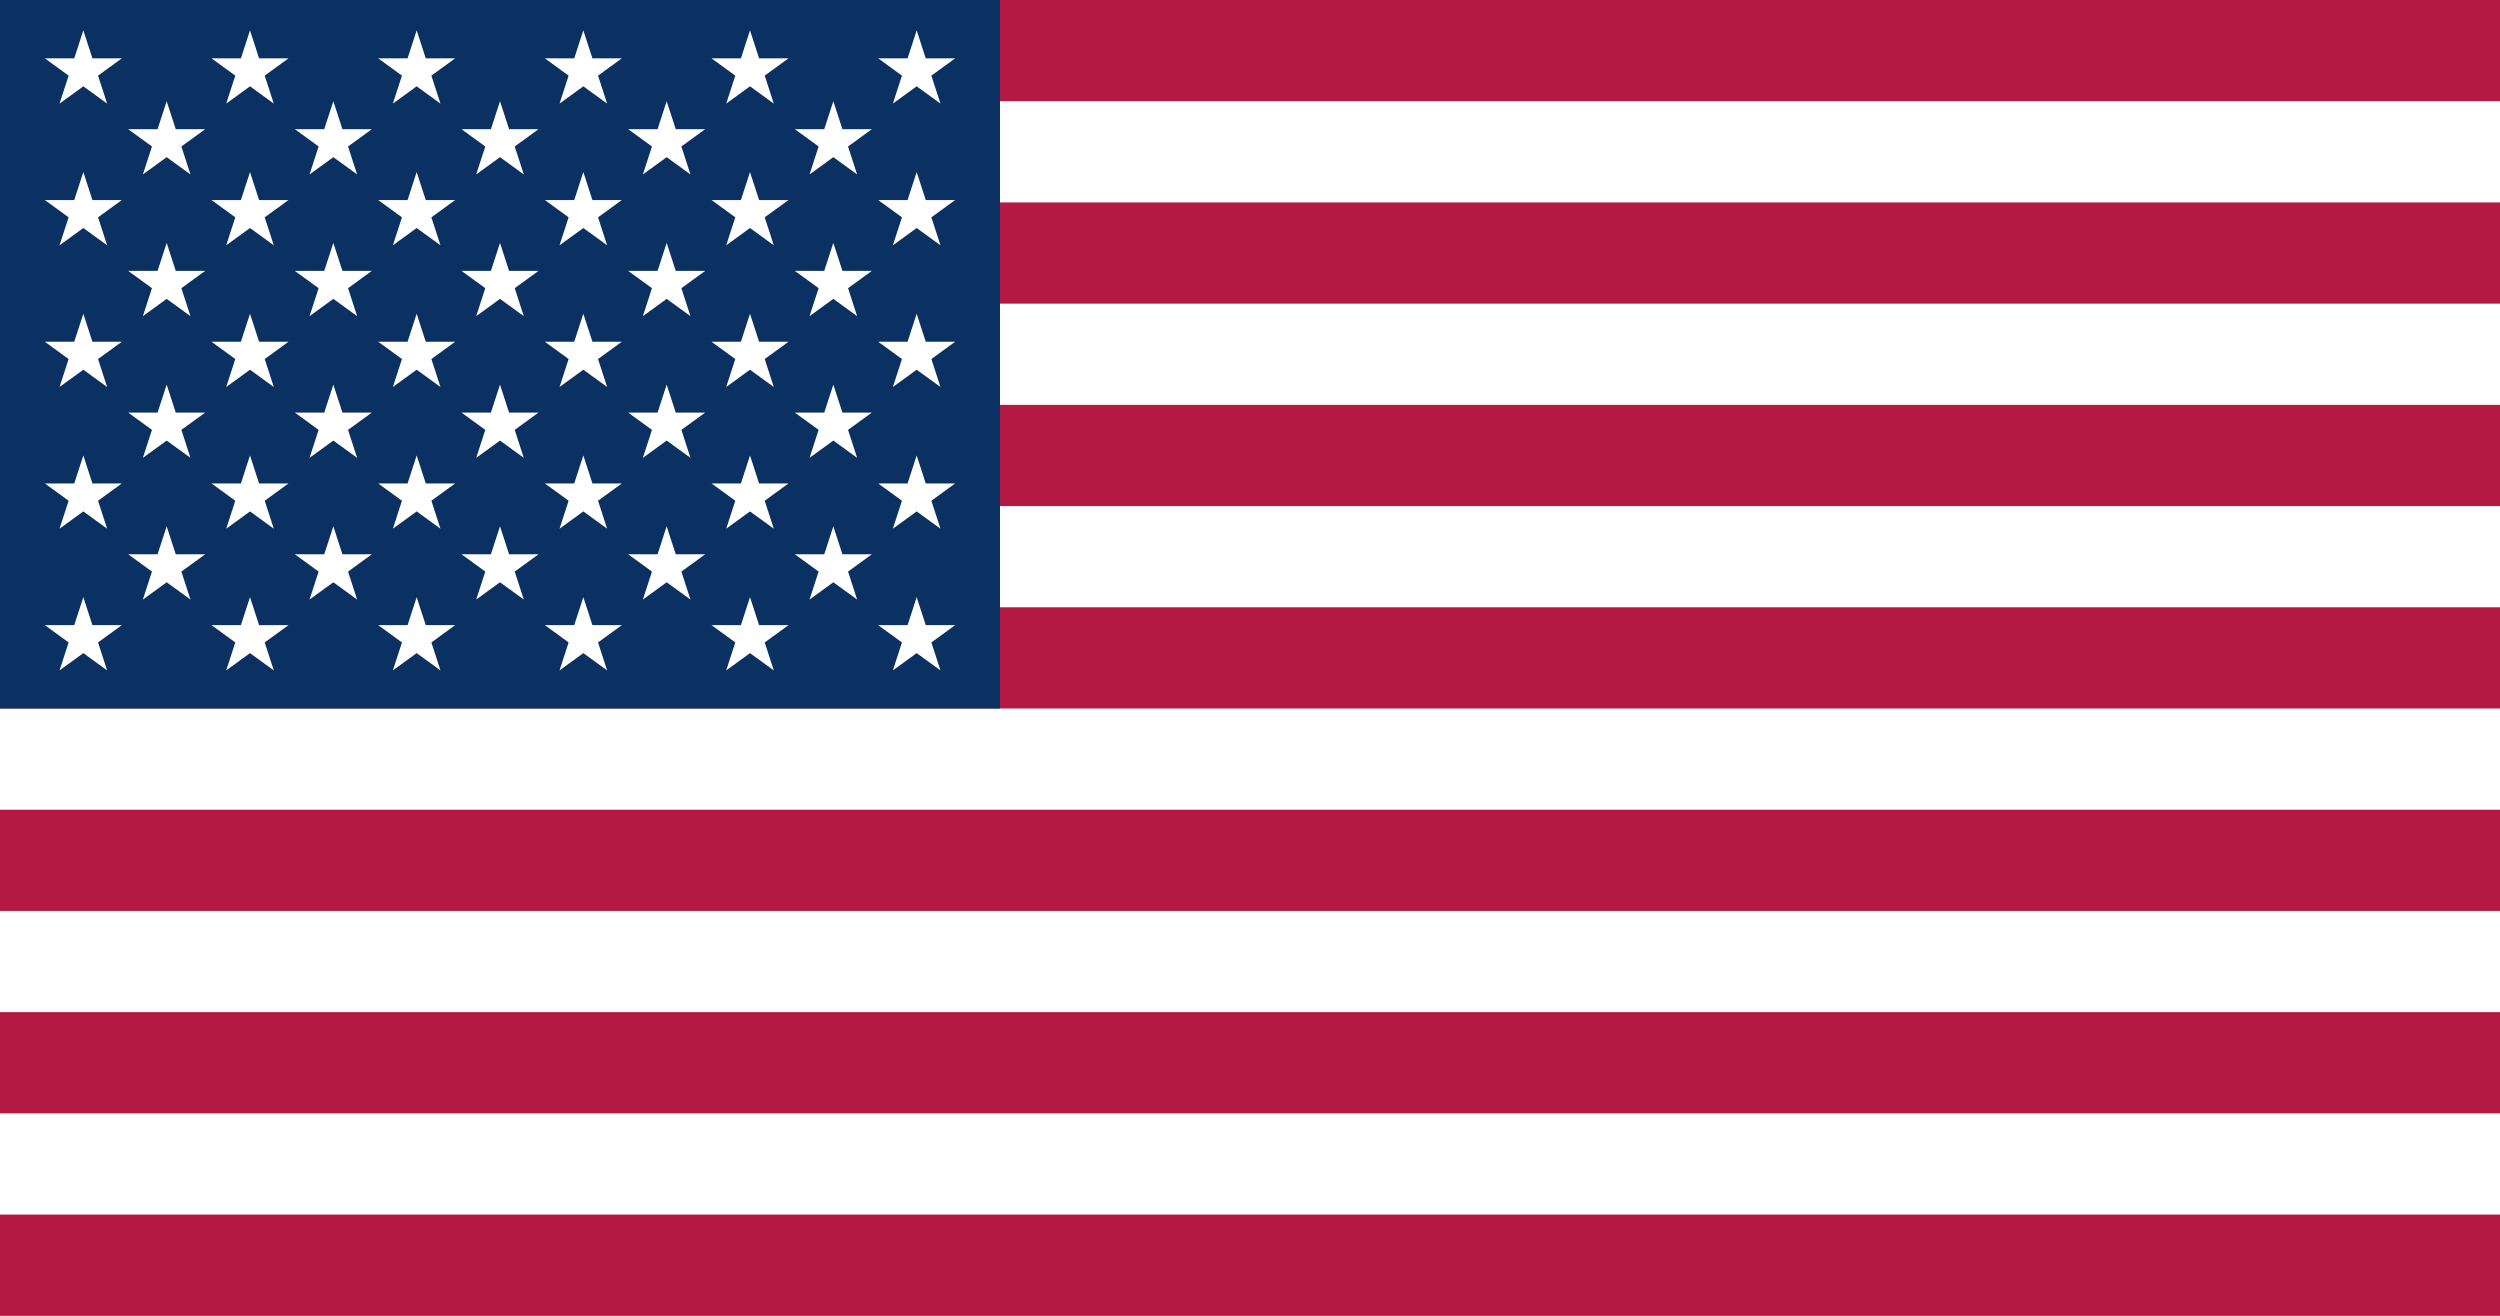
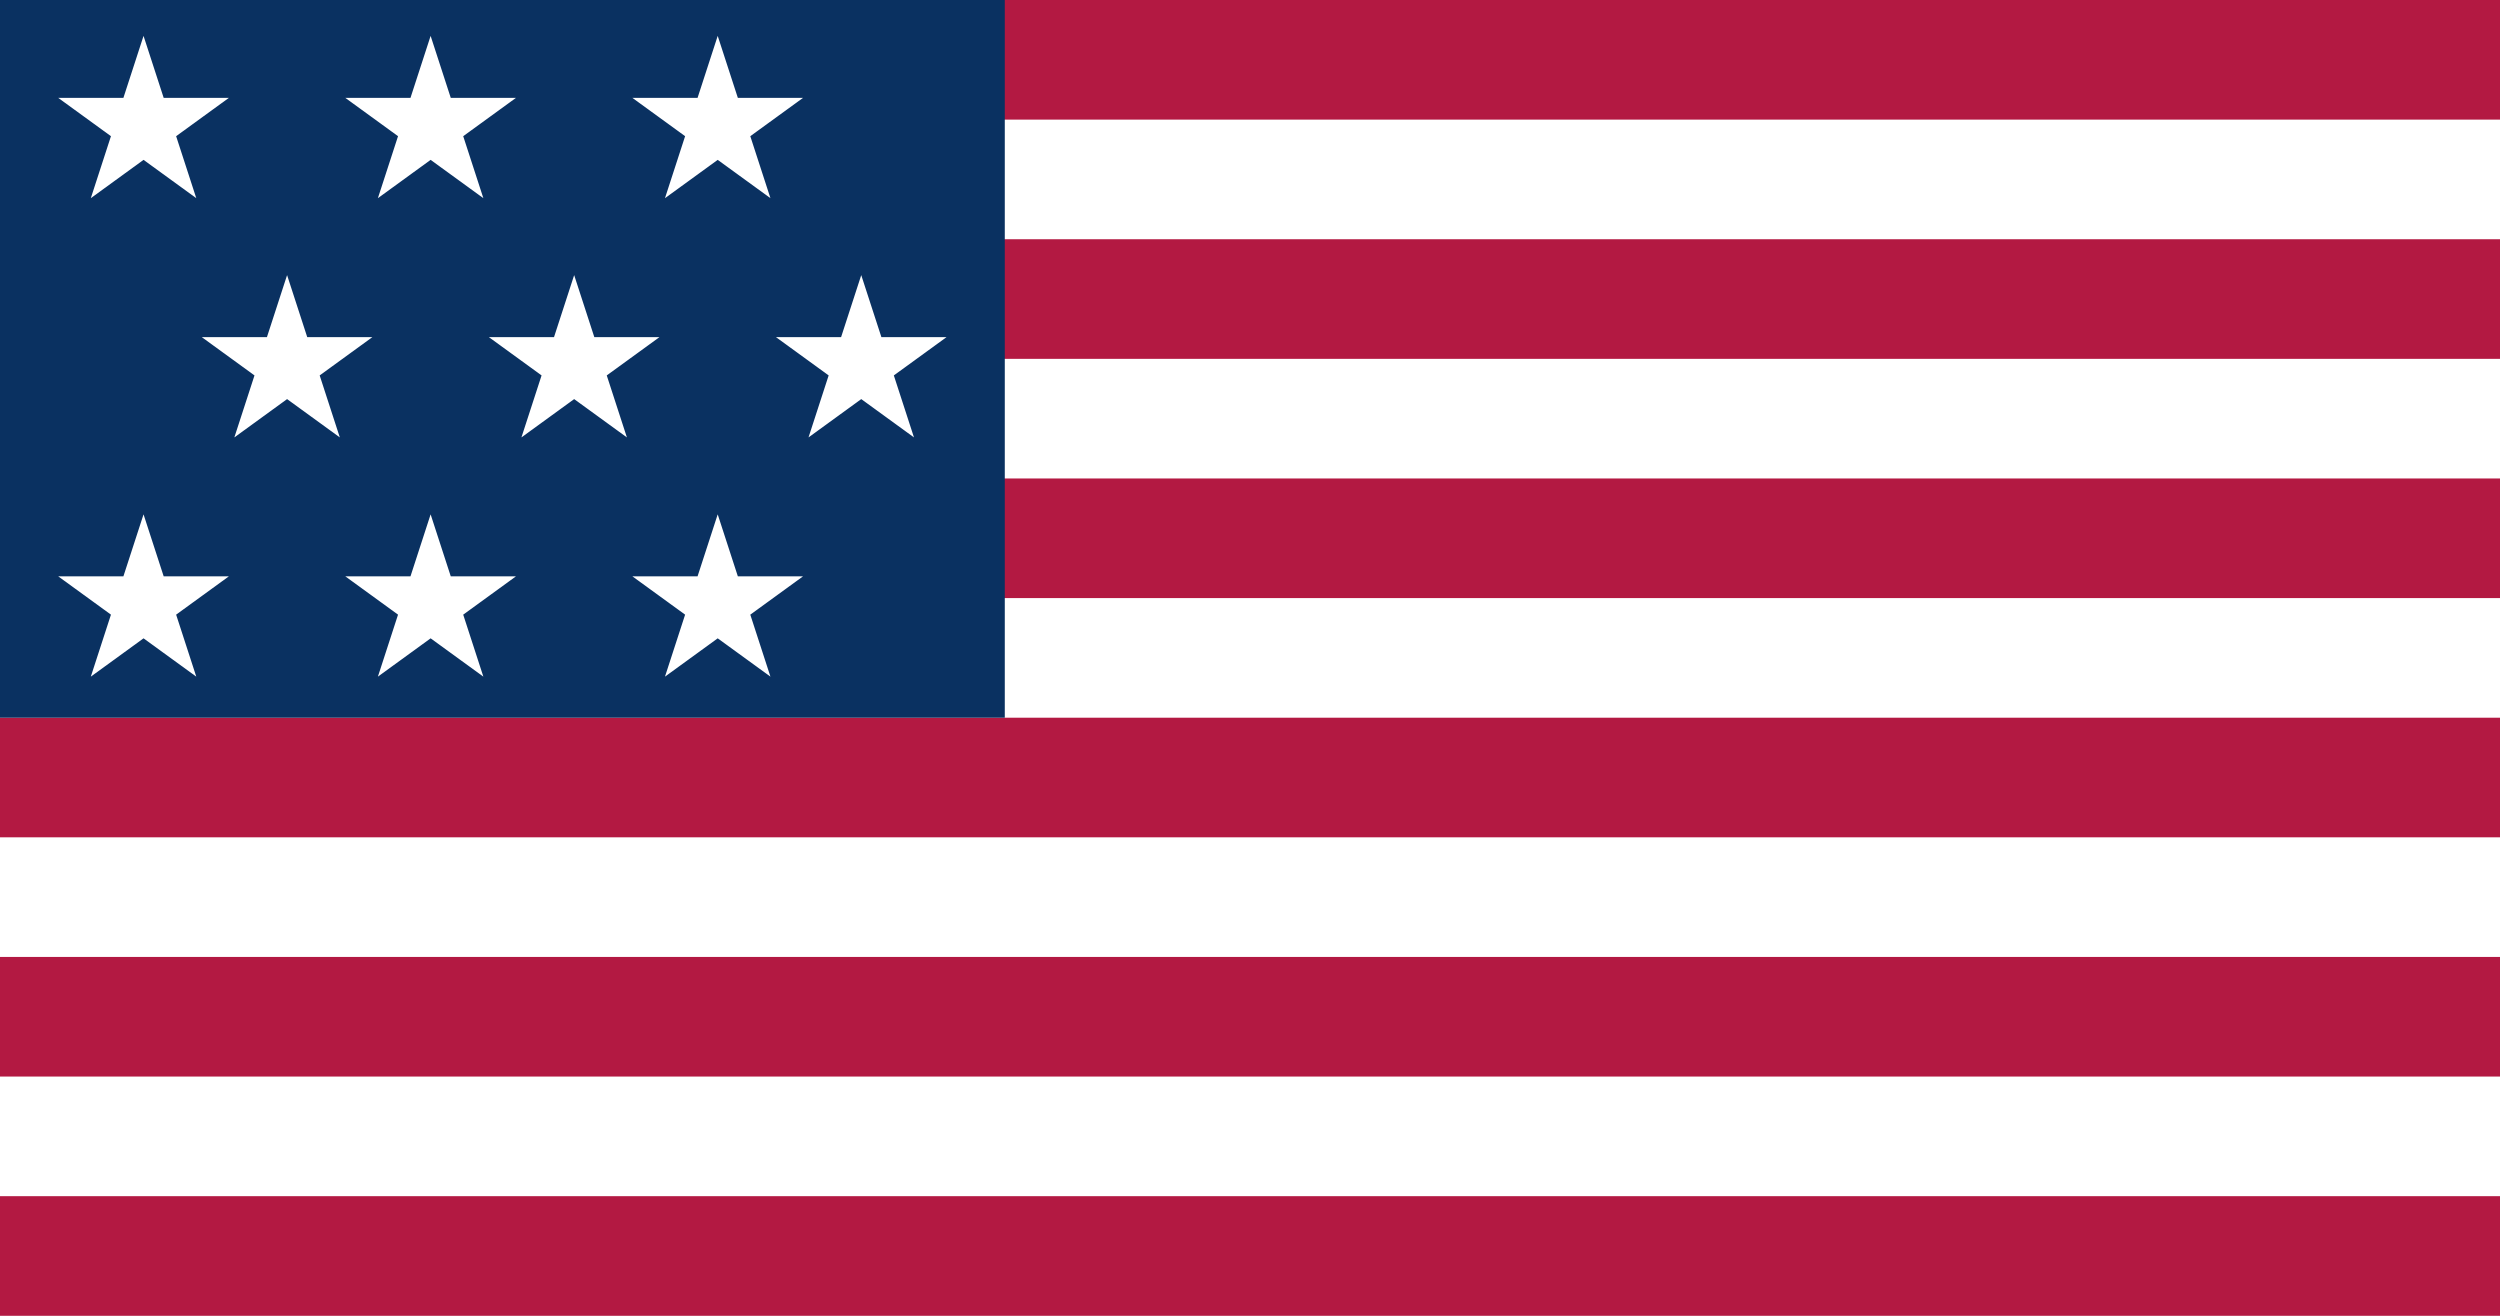
- <svg xmlns="http://www.w3.org/2000/svg" xmlns:xlink="http://www.w3.org/1999/xlink" width="1235" height="650" viewBox="0 0 7410 3900">
-   <path d="M0,0h7410v3900H0" fill="#b31942" />
-   <path d="M0,450H7410m0,600H0m0,600H7410m0,600H0m0,600H7410m0,600H0" stroke="#FFF" stroke-width="300" />
-   <path d="M0,0h2964v2100H0" fill="#0a3161" />
-   <g fill="#FFF">
-     <g id="s18">
-       <g id="s9">
-         <g id="s5">
-           <g id="s4">
-             <path id="s" d="M247,90 317.534,307.082 132.873,172.918H361.127L176.466,307.082z" />
-             <use xlink:href="#s" y="420" />
-             <use xlink:href="#s" y="840" />
-             <use xlink:href="#s" y="1260" />
-           </g>
-           <use xlink:href="#s" y="1680" />
-         </g>
-         <use xlink:href="#s4" x="247" y="210" />
-       </g>
-       <use xlink:href="#s9" x="494" />
-     </g>
-     <use xlink:href="#s18" x="988" />
-     <use xlink:href="#s9" x="1976" />
-     <use xlink:href="#s5" x="2470" />
+ <svg xmlns="http://www.w3.org/2000/svg" xmlns:xlink="http://www.w3.org/1999/xlink" width="209" height="110" viewBox="0 0 209 110">
+   <path fill="#b31942" d="M0 0h209v110H0" />
+   <path stroke="#fff" stroke-width="10" d="M0 15h209M0 35h209M0 55h209M0 75h209M0 95h209" />
+   <path fill="#0a3161" d="M0 0h84v60H0" />
+   <g fill="#fff">
+     <path id="s" transform="matrix(.25 0 0 .25 12 10.5)" d="m0-30 17.634 54.27-46.166-33.54h57.064l-46.166 33.54Z" />
+     <use xlink:href="#s" x="24" />
+     <use xlink:href="#s" x="48" />
+     <use xlink:href="#s" x="12" y="20" />
+     <use xlink:href="#s" x="36" y="20" />
+     <use xlink:href="#s" x="60" y="20" />
+     <use xlink:href="#s" y="40" />
+     <use xlink:href="#s" x="24" y="40" />
+     <use xlink:href="#s" x="48" y="40" />
  </g>
</svg>
